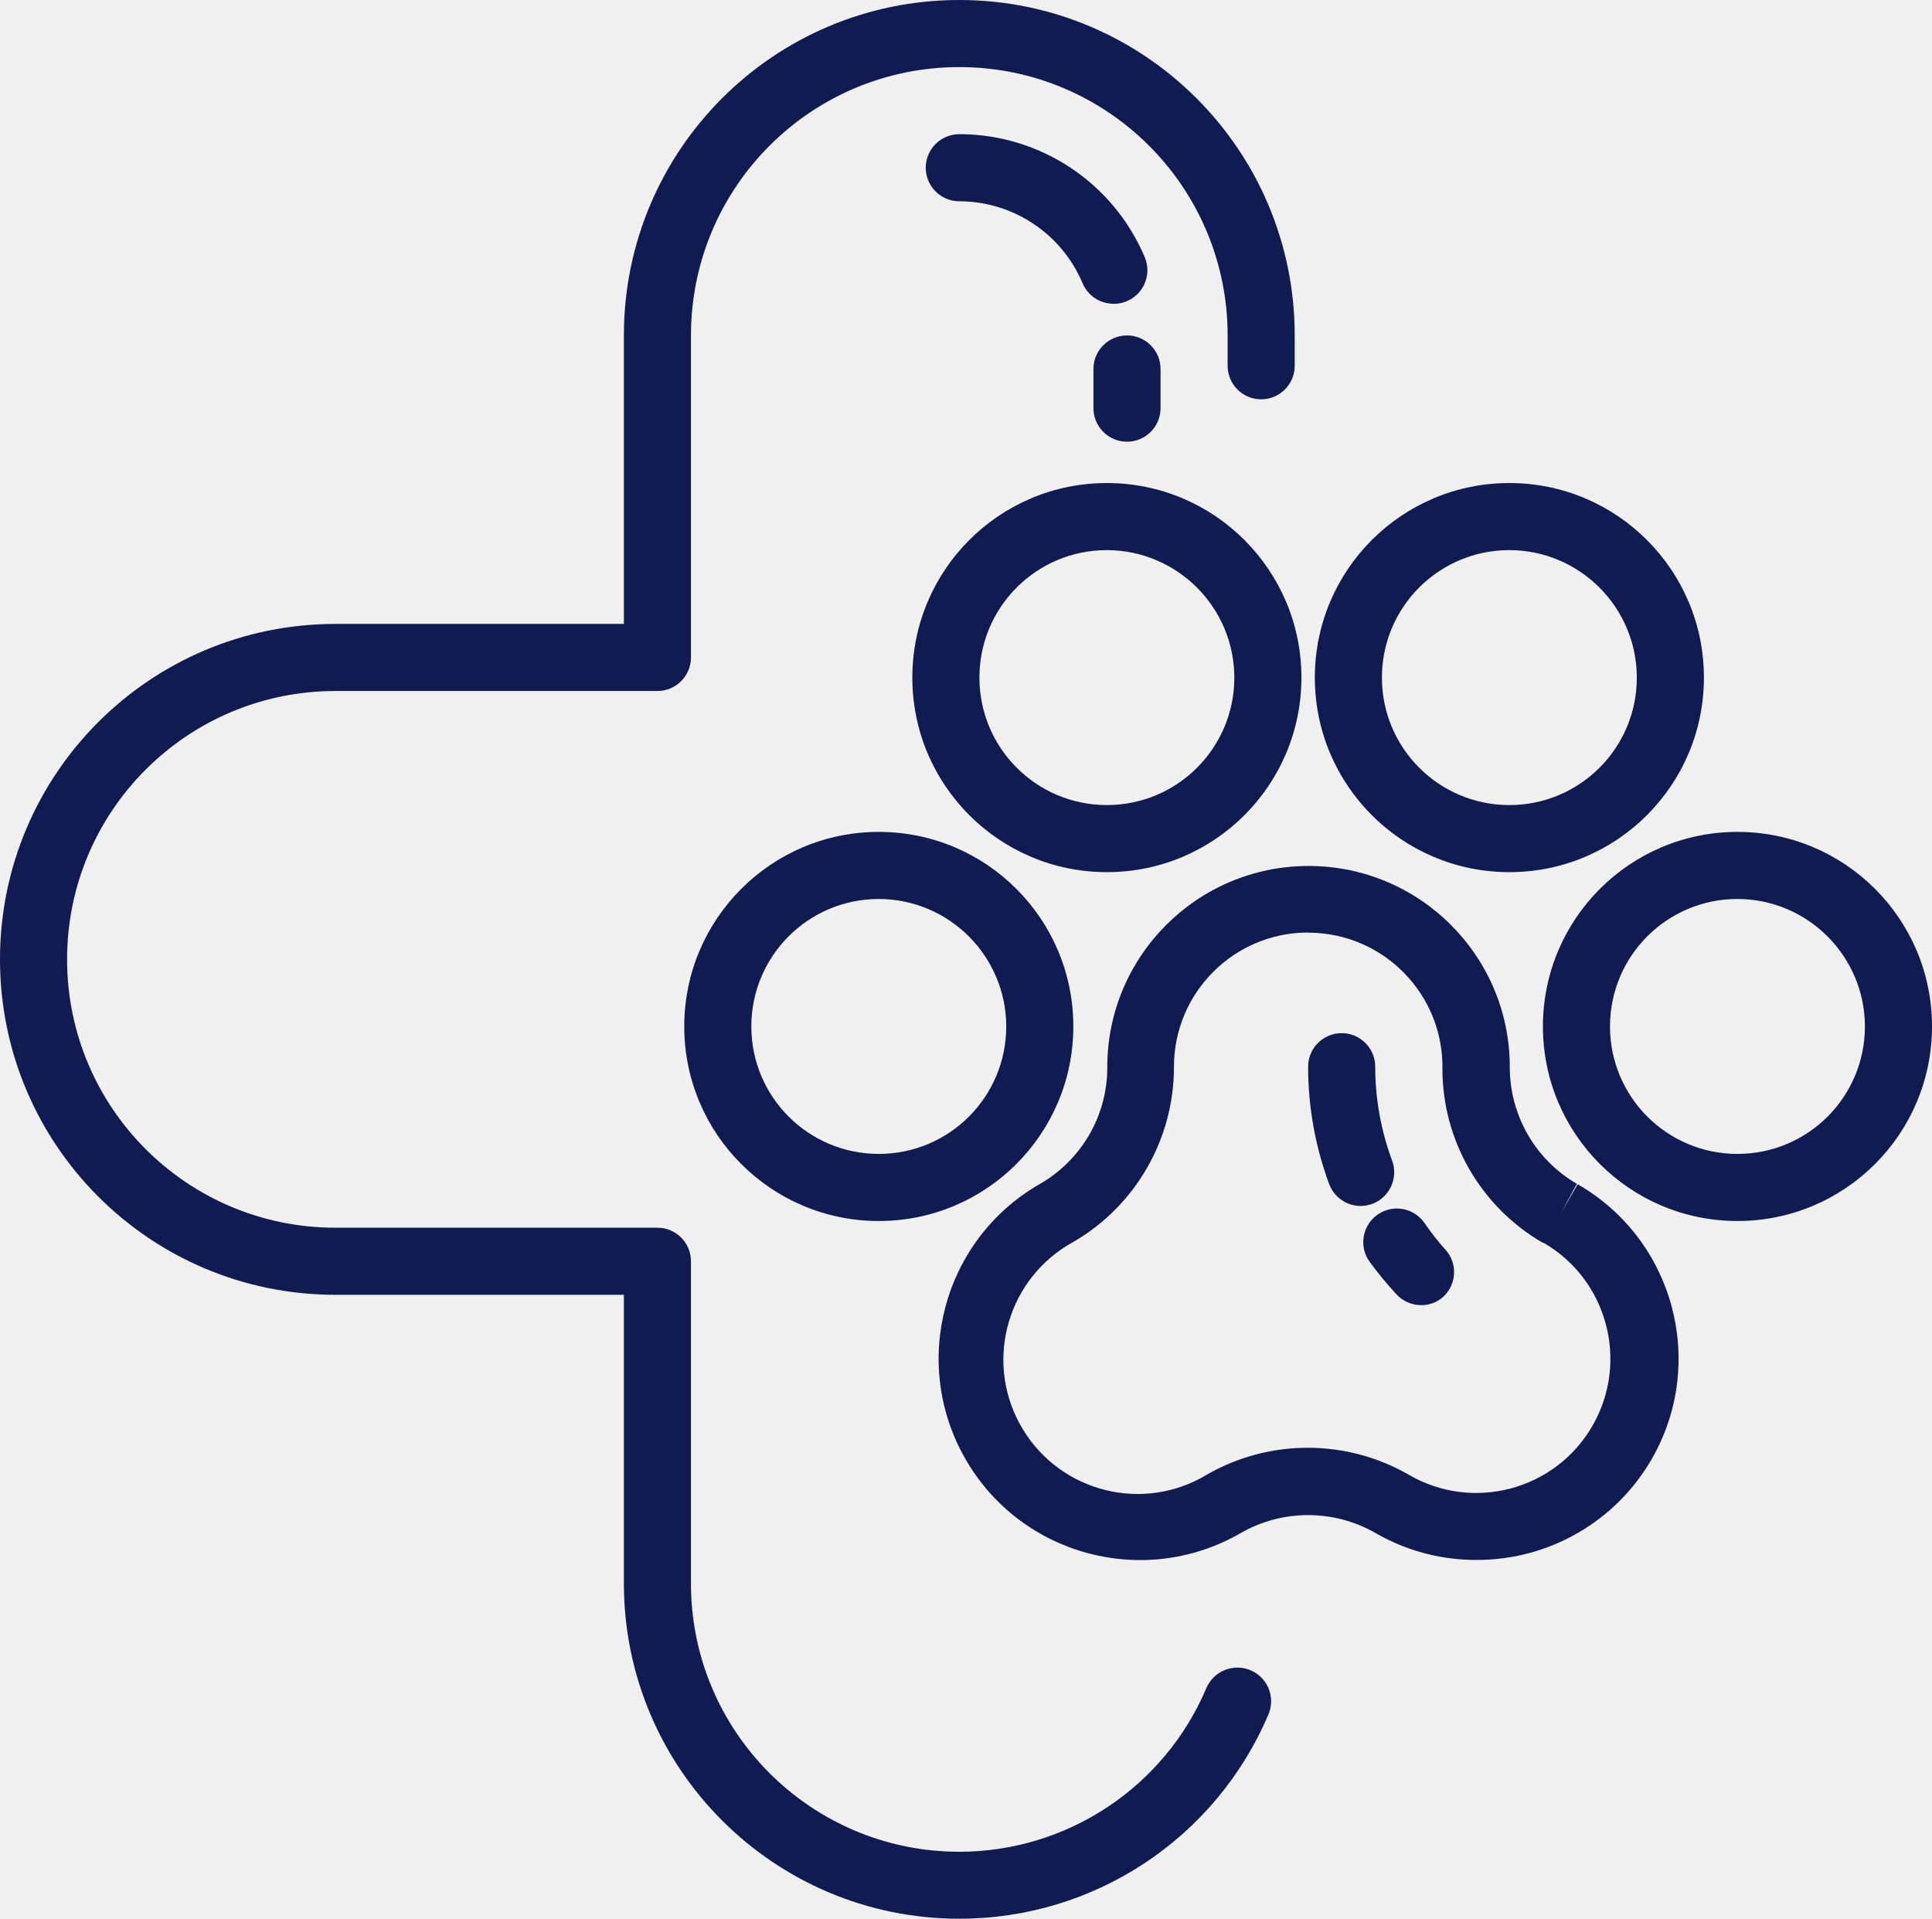
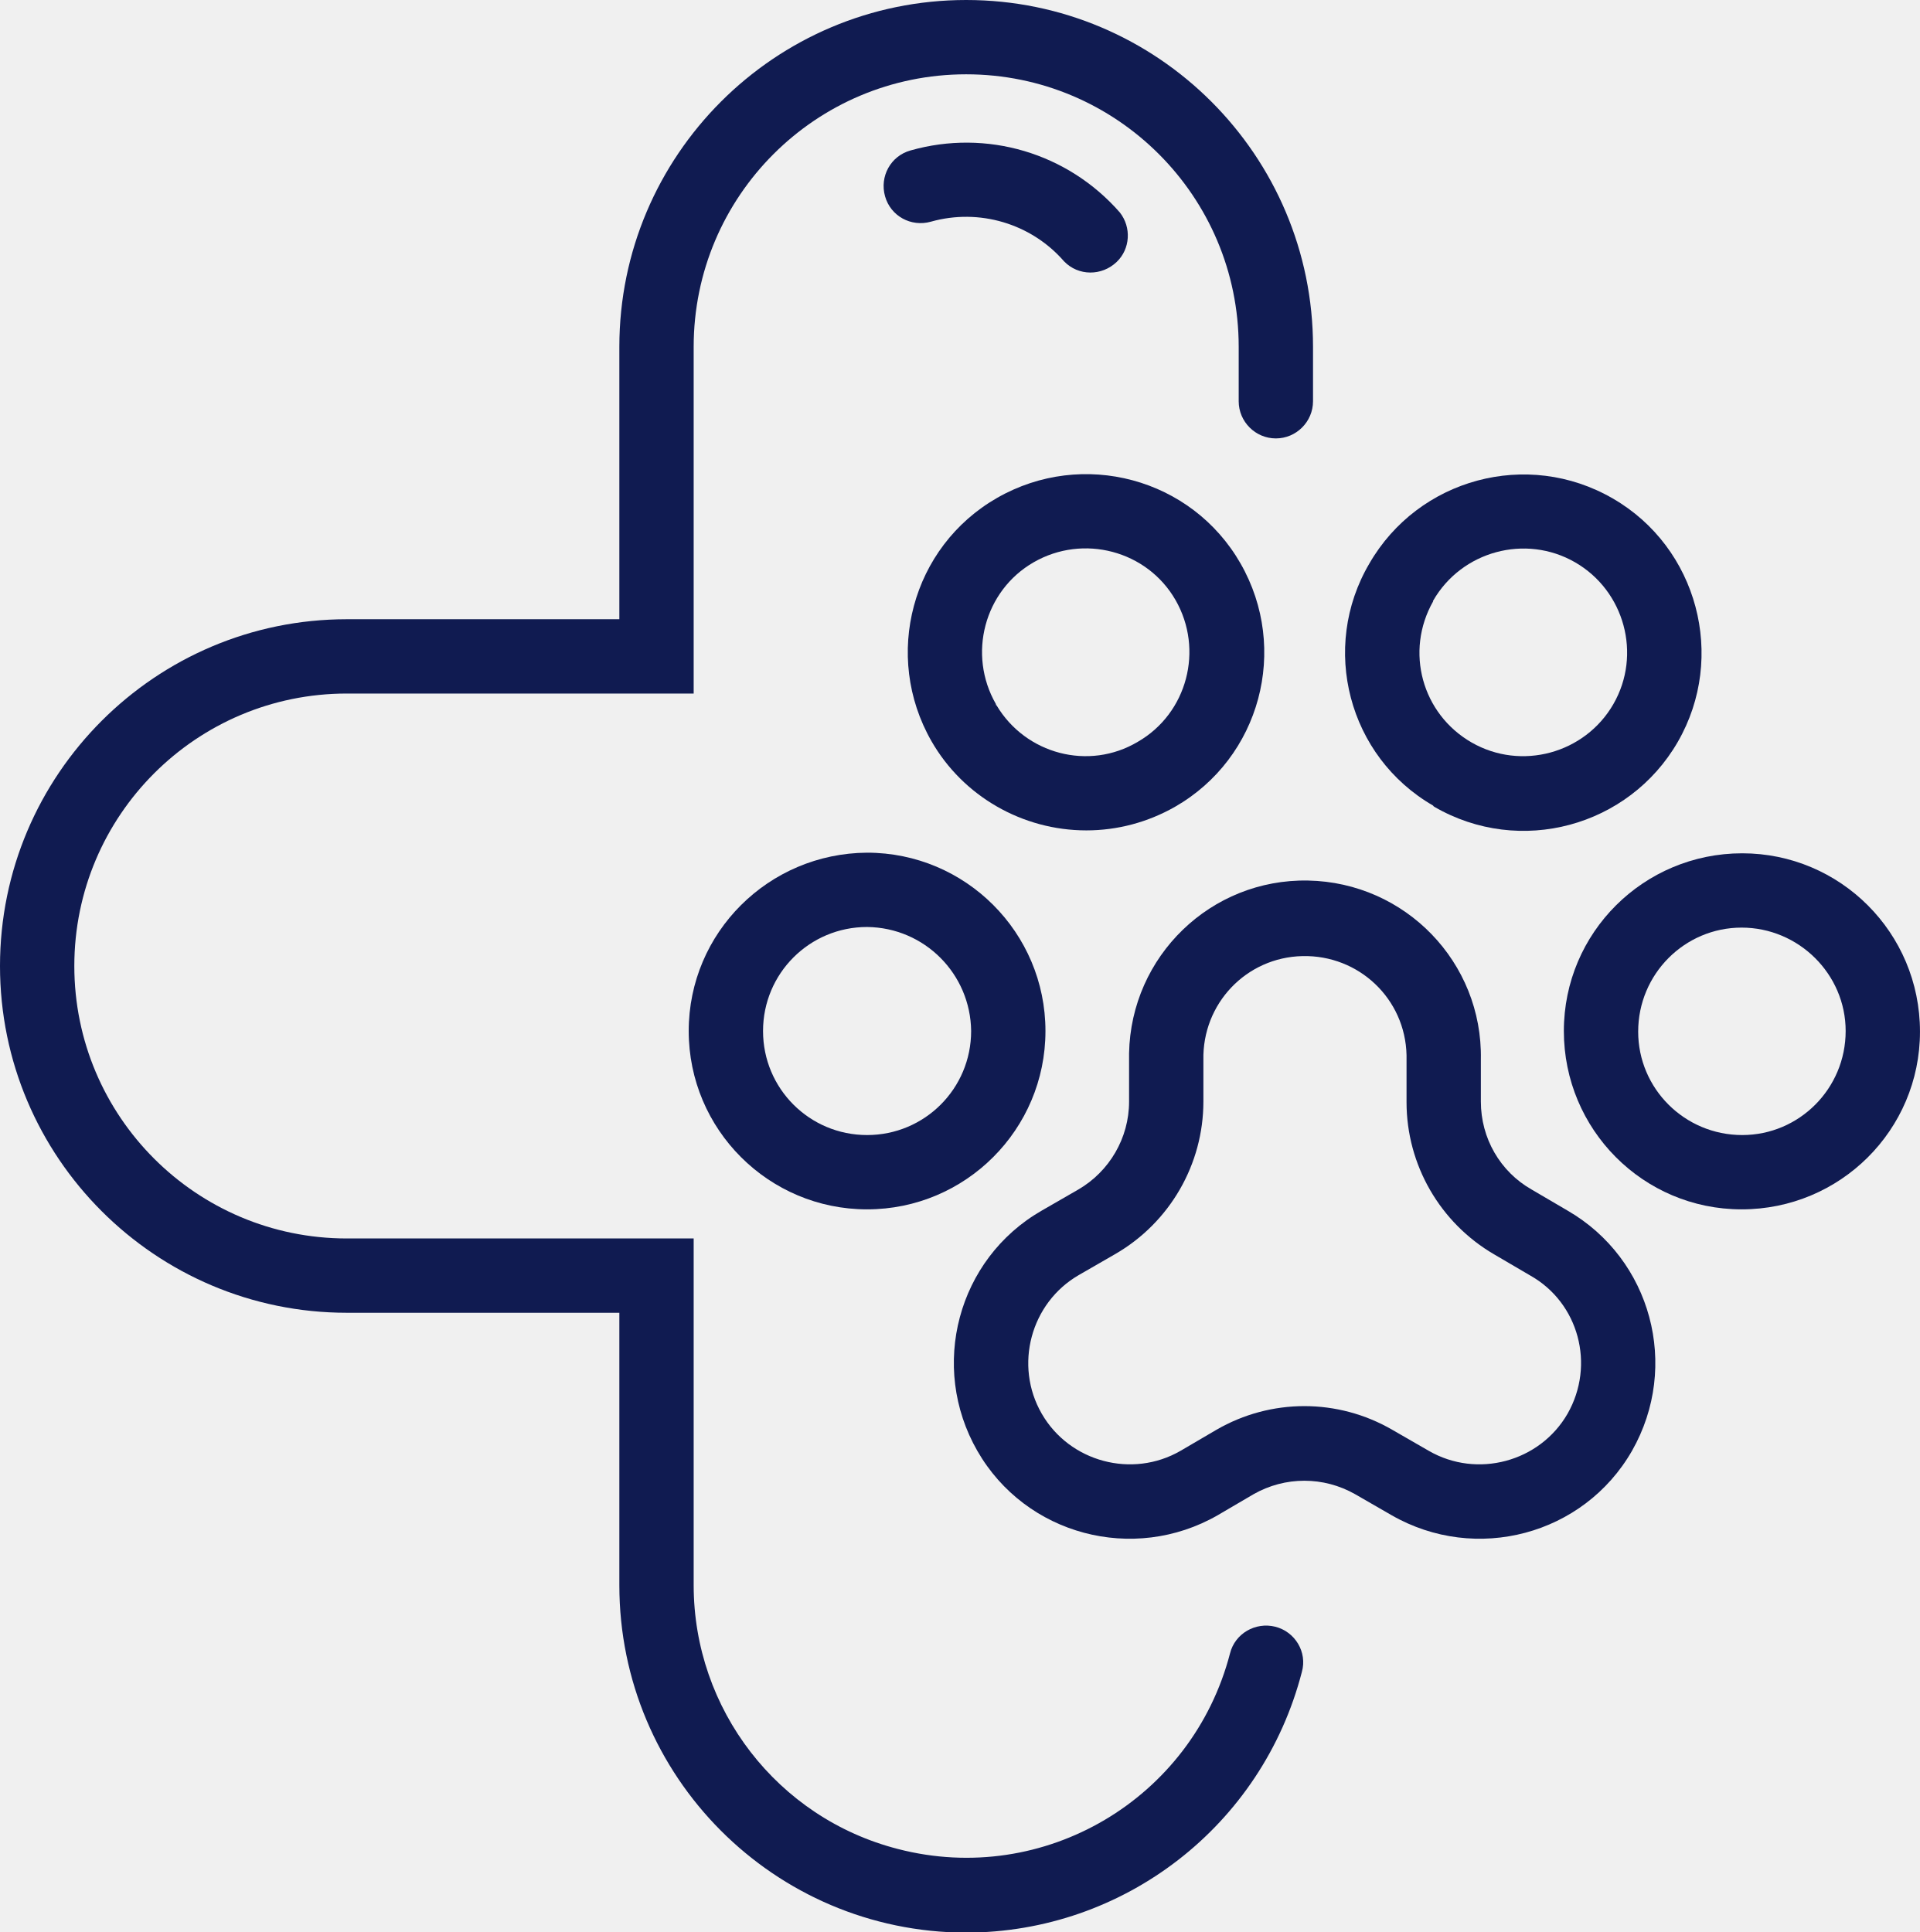
- <svg xmlns="http://www.w3.org/2000/svg" version="1.1" id="Layer_1" x="0px" y="0px" viewBox="0 0 144 143" style="enable-background:new 0 0 144 143;">
+ <svg xmlns="http://www.w3.org/2000/svg" version="1.1" id="Layer_1" x="0px" y="0px" viewBox="0 0 310 312" style="enable-background:new 0 0 310 312;" xml:space="preserve">
  <style type="text/css">
- 	.st0{fill:#231F20;}
- 	.st1{fill:#EBEBEC;}
- 	.st2{fill:#FFFFFF;}
- 	.st3{fill:none;stroke:#000000;stroke-width:4;stroke-linecap:round;stroke-miterlimit:10;}
- 	.st4{fill:#F37A7B;}
- 	.st5{fill:none;stroke:#000000;stroke-width:5;stroke-linecap:round;stroke-miterlimit:10;}
- 	.st6{fill:none;}
+ 	.st0{fill:#101B51;}
</style>
-   <g>
-     <path d="M82.5,65C74.49,65,68,58.51,68,50.5C68,42.49,74.49,36,82.5,36C90.51,36,97,42.49,97,50.5C97,58.51,90.51,65,82.5,65 M82.5,41c-5.25,0-9.5,4.25-9.5,9.5c0,5.25,4.25,9.5,9.5,9.5c5.25,0,9.5-4.25,9.5-9.5C91.99,45.26,87.74,41.01,82.5,41" style="fill: rgb(16, 27, 81);" />
-     <path d="M65.5,91C57.49,91,51,84.51,51,76.5C51,68.49,57.49,62,65.5,62C73.51,62,80,68.49,80,76.5C80,84.51,73.51,91,65.5,91 M65.5,67c-5.25,0-9.5,4.25-9.5,9.5c0,5.25,4.25,9.5,9.5,9.5c5.25,0,9.5-4.25,9.5-9.5C74.99,71.26,70.74,67.01,65.5,67" style="fill: rgb(16, 27, 81);" />
-     <path d="M112.5,65C104.49,65,98,58.51,98,50.5c0-8.01,6.49-14.5,14.5-14.5c8.01,0,14.5,6.49,14.5,14.5 C127,58.51,120.51,65,112.5,65 M112.5,41c-5.25,0-9.5,4.25-9.5,9.5c0,5.25,4.25,9.5,9.5,9.5c5.25,0,9.5-4.25,9.5-9.5 C121.99,45.26,117.74,41.01,112.5,41" style="fill: rgb(16, 27, 81);" />
-     <path d="M129.5,91c-8.01,0-14.5-6.49-14.5-14.5c0-8.01,6.49-14.5,14.5-14.5c8.01,0,14.5,6.49,14.5,14.5 C144,84.51,137.51,91,129.5,91 M129.5,67c-5.25,0-9.5,4.25-9.5,9.5c0,5.25,4.25,9.5,9.5,9.5c5.25,0,9.5-4.25,9.5-9.5 C138.99,71.26,134.74,67.01,129.5,67" style="fill: rgb(16, 27, 81);" />
-     <path d="M110,116.26c-2.62,0-5.2-0.69-7.47-2c-3.11-1.79-6.95-1.79-10.06,0c-7.18,4.14-16.36,1.68-20.5-5.5 c-4.14-7.18-1.68-16.36,5.5-20.5c3.13-1.78,5.06-5.1,5.06-8.69c-0.02-8.28,6.68-15.01,14.97-15.03 c8.28-0.02,15.02,6.68,15.03,14.96c-0.01,3.6,1.89,6.92,5,8.73l-1.19,2.19l1.25-2.16c7.18,4.13,9.65,13.3,5.52,20.48 c-2.69,4.67-7.68,7.54-13.08,7.52H110z M97.5,69.5c-5.52,0-10,4.48-10,10c0.01,5.38-2.85,10.36-7.5,13.06 c-4.85,2.65-6.64,8.72-3.99,13.57c2.65,4.85,8.72,6.64,13.57,3.99l0.36-0.21c4.66-2.68,10.4-2.68,15.06,0 c4.77,2.78,10.9,1.16,13.67-3.61c2.78-4.77,1.16-10.9-3.61-13.67H115c-4.64-2.68-7.5-7.64-7.49-13c0.07-5.52-4.36-10.05-9.88-10.12 h0H97.5z" style="fill: rgb(16, 27, 81);" />
-     <path d="M71.5,143c-13.81,0-25-11.19-25-25V96.5H25c-13.81,0-25-11.19-25-25c0-13.81,11.19-25,25-25h21.5V25 c0-13.81,11.19-25,25-25c13.81,0,25,11.19,25,25v2.26c0,1.38-1.12,2.5-2.5,2.5c-1.38,0-2.5-1.12-2.5-2.5V25c0-11.04-8.95-20-20-20 c-11.05,0-20,8.96-20,20v24c0,1.38-1.12,2.5-2.5,2.5H25c-11.05,0-20,8.96-20,20c0,11.05,8.95,20,20,20h24c1.38,0,2.5,1.12,2.5,2.5 v24c-0.01,11.05,8.95,20,19.99,20.01c8.04,0,15.3-4.81,18.43-12.21c0.55-1.27,2.03-1.86,3.31-1.31c1.27,0.55,1.86,2.03,1.3,3.31 C90.6,137.03,81.53,143.01,71.5,143" style="fill: rgb(16, 27, 81);" />
-     <path d="M105.92,97.27c-0.7,0-1.38-0.3-1.85-0.82c-0.71-0.77-1.38-1.58-2-2.43c-0.8-1.13-0.53-2.69,0.6-3.49 c1.13-0.8,2.69-0.53,3.49,0.6c0.48,0.7,1,1.37,1.57,2c0.93,1.02,0.85,2.6-0.17,3.53C107.11,97.06,106.52,97.28,105.92,97.27" style="fill: rgb(16, 27, 81);" />
-     <path d="M101.42,89.88c-1.05,0-1.98-0.65-2.35-1.63c-1.04-2.8-1.57-5.76-1.57-8.75c0-1.38,1.12-2.5,2.5-2.5s2.5,1.12,2.5,2.5 c0,2.39,0.43,4.76,1.26,7c0.48,1.29-0.18,2.73-1.47,3.22C102.01,89.82,101.72,89.88,101.42,89.88" style="fill: rgb(16, 27, 81);" />
-     <path d="M84,32.92c-1.38,0-2.5-1.12-2.5-2.5V27.5c0-1.38,1.12-2.5,2.5-2.5c1.38,0,2.5,1.12,2.5,2.5v2.92 C86.5,31.8,85.38,32.92,84,32.92" style="fill: rgb(16, 27, 81);" />
-     <path d="M83,22.64c-1.01,0-1.92-0.6-2.31-1.53c-1.56-3.7-5.18-6.1-9.19-6.11c-1.38,0-2.5-1.12-2.5-2.5c0-1.38,1.12-2.5,2.5-2.5 c6.03,0,11.47,3.61,13.82,9.16c0.54,1.27-0.05,2.74-1.32,3.28C83.69,22.58,83.34,22.65,83,22.64" style="fill: rgb(16, 27, 81);" />
+   <g id="Layer_2_1_">
+     <g id="Layer_1-2">
+       <path class="st0" d="M150.3,35.8c7.8-2.2,16.2,0.3,21.5,6.4c2.3,2.4,6.1,2.4,8.5,0.1c2.2-2.1,2.4-5.6,0.5-8    c-8.4-9.6-21.5-13.5-33.8-10c-3.2,0.9-5,4.2-4.1,7.4S147.1,36.7,150.3,35.8L150.3,35.8z" />
+       <path class="st0" d="M205.9,262.7c-3.2-0.8-6.5,1.1-7.3,4.3c0,0,0,0,0,0c-6.1,23.5-30,37.7-53.6,31.6c-19.5-5-33-22.6-33-42.6v-56    H56c-24.3,0-44-19.7-44-44s19.7-44,44-44h56V56c0-24.3,19.7-44,44-44s44,19.7,44,44v8.8c0,3.3,2.7,6,6,6s6-2.7,6-6V56    c0-30.9-25.1-56-56-56s-56,25.1-56,56v44H56c-30.9,0-56,25.1-56,56s25.1,56,56,56h44v44c0,30.9,25,56,55.9,56.1    c25.6,0,47.9-17.3,54.3-42.1C211.1,266.8,209.1,263.5,205.9,262.7C205.9,262.7,205.9,262.7,205.9,262.7z" />
+       <path class="st0" d="M111.2,166.5c0,15.9,12.9,28.8,28.8,28.8s28.8-12.9,28.8-28.8c0-15.9-12.9-28.8-28.8-28.8    C124.1,137.8,111.2,150.6,111.2,166.5z M156.8,166.5c0,9.3-7.5,16.8-16.8,16.8c-9.3,0-16.8-7.5-16.8-16.8    c0-9.3,7.5-16.8,16.8-16.8c0,0,0,0,0,0C149.3,149.8,156.7,157.3,156.8,166.5z" />
+       <path class="st0" d="M281.3,137.8c-15.9,0-28.8,12.8-28.8,28.7s12.8,28.8,28.7,28.8s28.8-12.8,28.8-28.7c0,0,0,0,0,0    C310,150.6,297.1,137.8,281.3,137.8z M281.3,183.3c-9.3,0-16.8-7.5-16.8-16.7c0-9.3,7.5-16.8,16.7-16.8s16.8,7.5,16.8,16.7    c0,0,0,0,0,0C298,175.8,290.5,183.3,281.3,183.3z" />
+       <path class="st0" d="M231.6,130.3c13.8,8,31.4,3.2,39.3-10.5s3.2-31.4-10.5-39.3c-13.8-8-31.4-3.2-39.3,10.5c0,0,0,0,0,0    c-8,13.6-3.4,31.2,10.3,39.1C231.4,130.2,231.5,130.2,231.6,130.3z M231.4,97c4.6-8,14.9-10.8,22.9-6.2c8,4.6,10.8,14.9,6.2,22.9    c-4.6,8-14.9,10.8-22.9,6.2c0,0,0,0,0,0c-8-4.6-10.8-14.7-6.2-22.8C231.3,97.1,231.4,97.1,231.4,97z" />
+       <path class="st0" d="M189.7,130.3c13.8-7.9,18.5-25.5,10.6-39.3c-7.9-13.8-25.5-18.5-39.3-10.6c-13.8,7.9-18.5,25.5-10.6,39.3    c5.1,8.9,14.7,14.4,25,14.4C180.4,134.1,185.3,132.8,189.7,130.3z M160.8,113.7c-4.6-8-1.9-18.3,6.1-22.9c8-4.6,18.3-1.9,22.9,6.1    c4.6,8,1.9,18.3-6.1,22.9c-7.9,4.7-18.1,2-22.8-5.9C160.8,113.9,160.8,113.8,160.8,113.7z" />
+       <path class="st0" d="M253.1,195.5l-5.8-3.4c-5.1-2.9-8.2-8.3-8.2-14.2v-6.8c0.3-15.7-12.2-28.6-27.9-28.9s-28.6,12.2-28.9,27.9    c0,0.4,0,0.7,0,1.1v6.7c0,5.9-3.2,11.3-8.2,14.2l-5.9,3.4c-13.6,7.8-18.2,25.2-10.4,38.8c7.8,13.6,25.2,18.2,38.8,10.4l5.8-3.4    c5.1-2.9,11.3-2.9,16.4,0l5.9,3.4c13.6,7.8,31,3.2,38.8-10.4C271.3,220.6,266.6,203.3,253.1,195.5L253.1,195.5z M253.1,228.3    c-4.5,7.8-14.6,10.5-22.4,6l-5.9-3.4c-8.8-5.1-19.6-5.1-28.4,0l-5.8,3.4c-7.8,4.5-17.9,1.8-22.4-6c-4.5-7.8-1.8-17.9,6-22.4    l5.9-3.4c8.8-5.1,14.2-14.5,14.2-24.6v-6.7c-0.2-9.1,6.9-16.6,16-16.8c9.1-0.2,16.6,6.9,16.8,16c0,0.3,0,0.5,0,0.8v6.8    c0,10.1,5.4,19.5,14.2,24.6l5.8,3.4C254.9,210.4,257.6,220.4,253.1,228.3L253.1,228.3z" />
+     </g>
  </g>
-   <rect x="-1386.29" y="-2201.2" class="st6" width="3000" height="3000" />
</svg>
